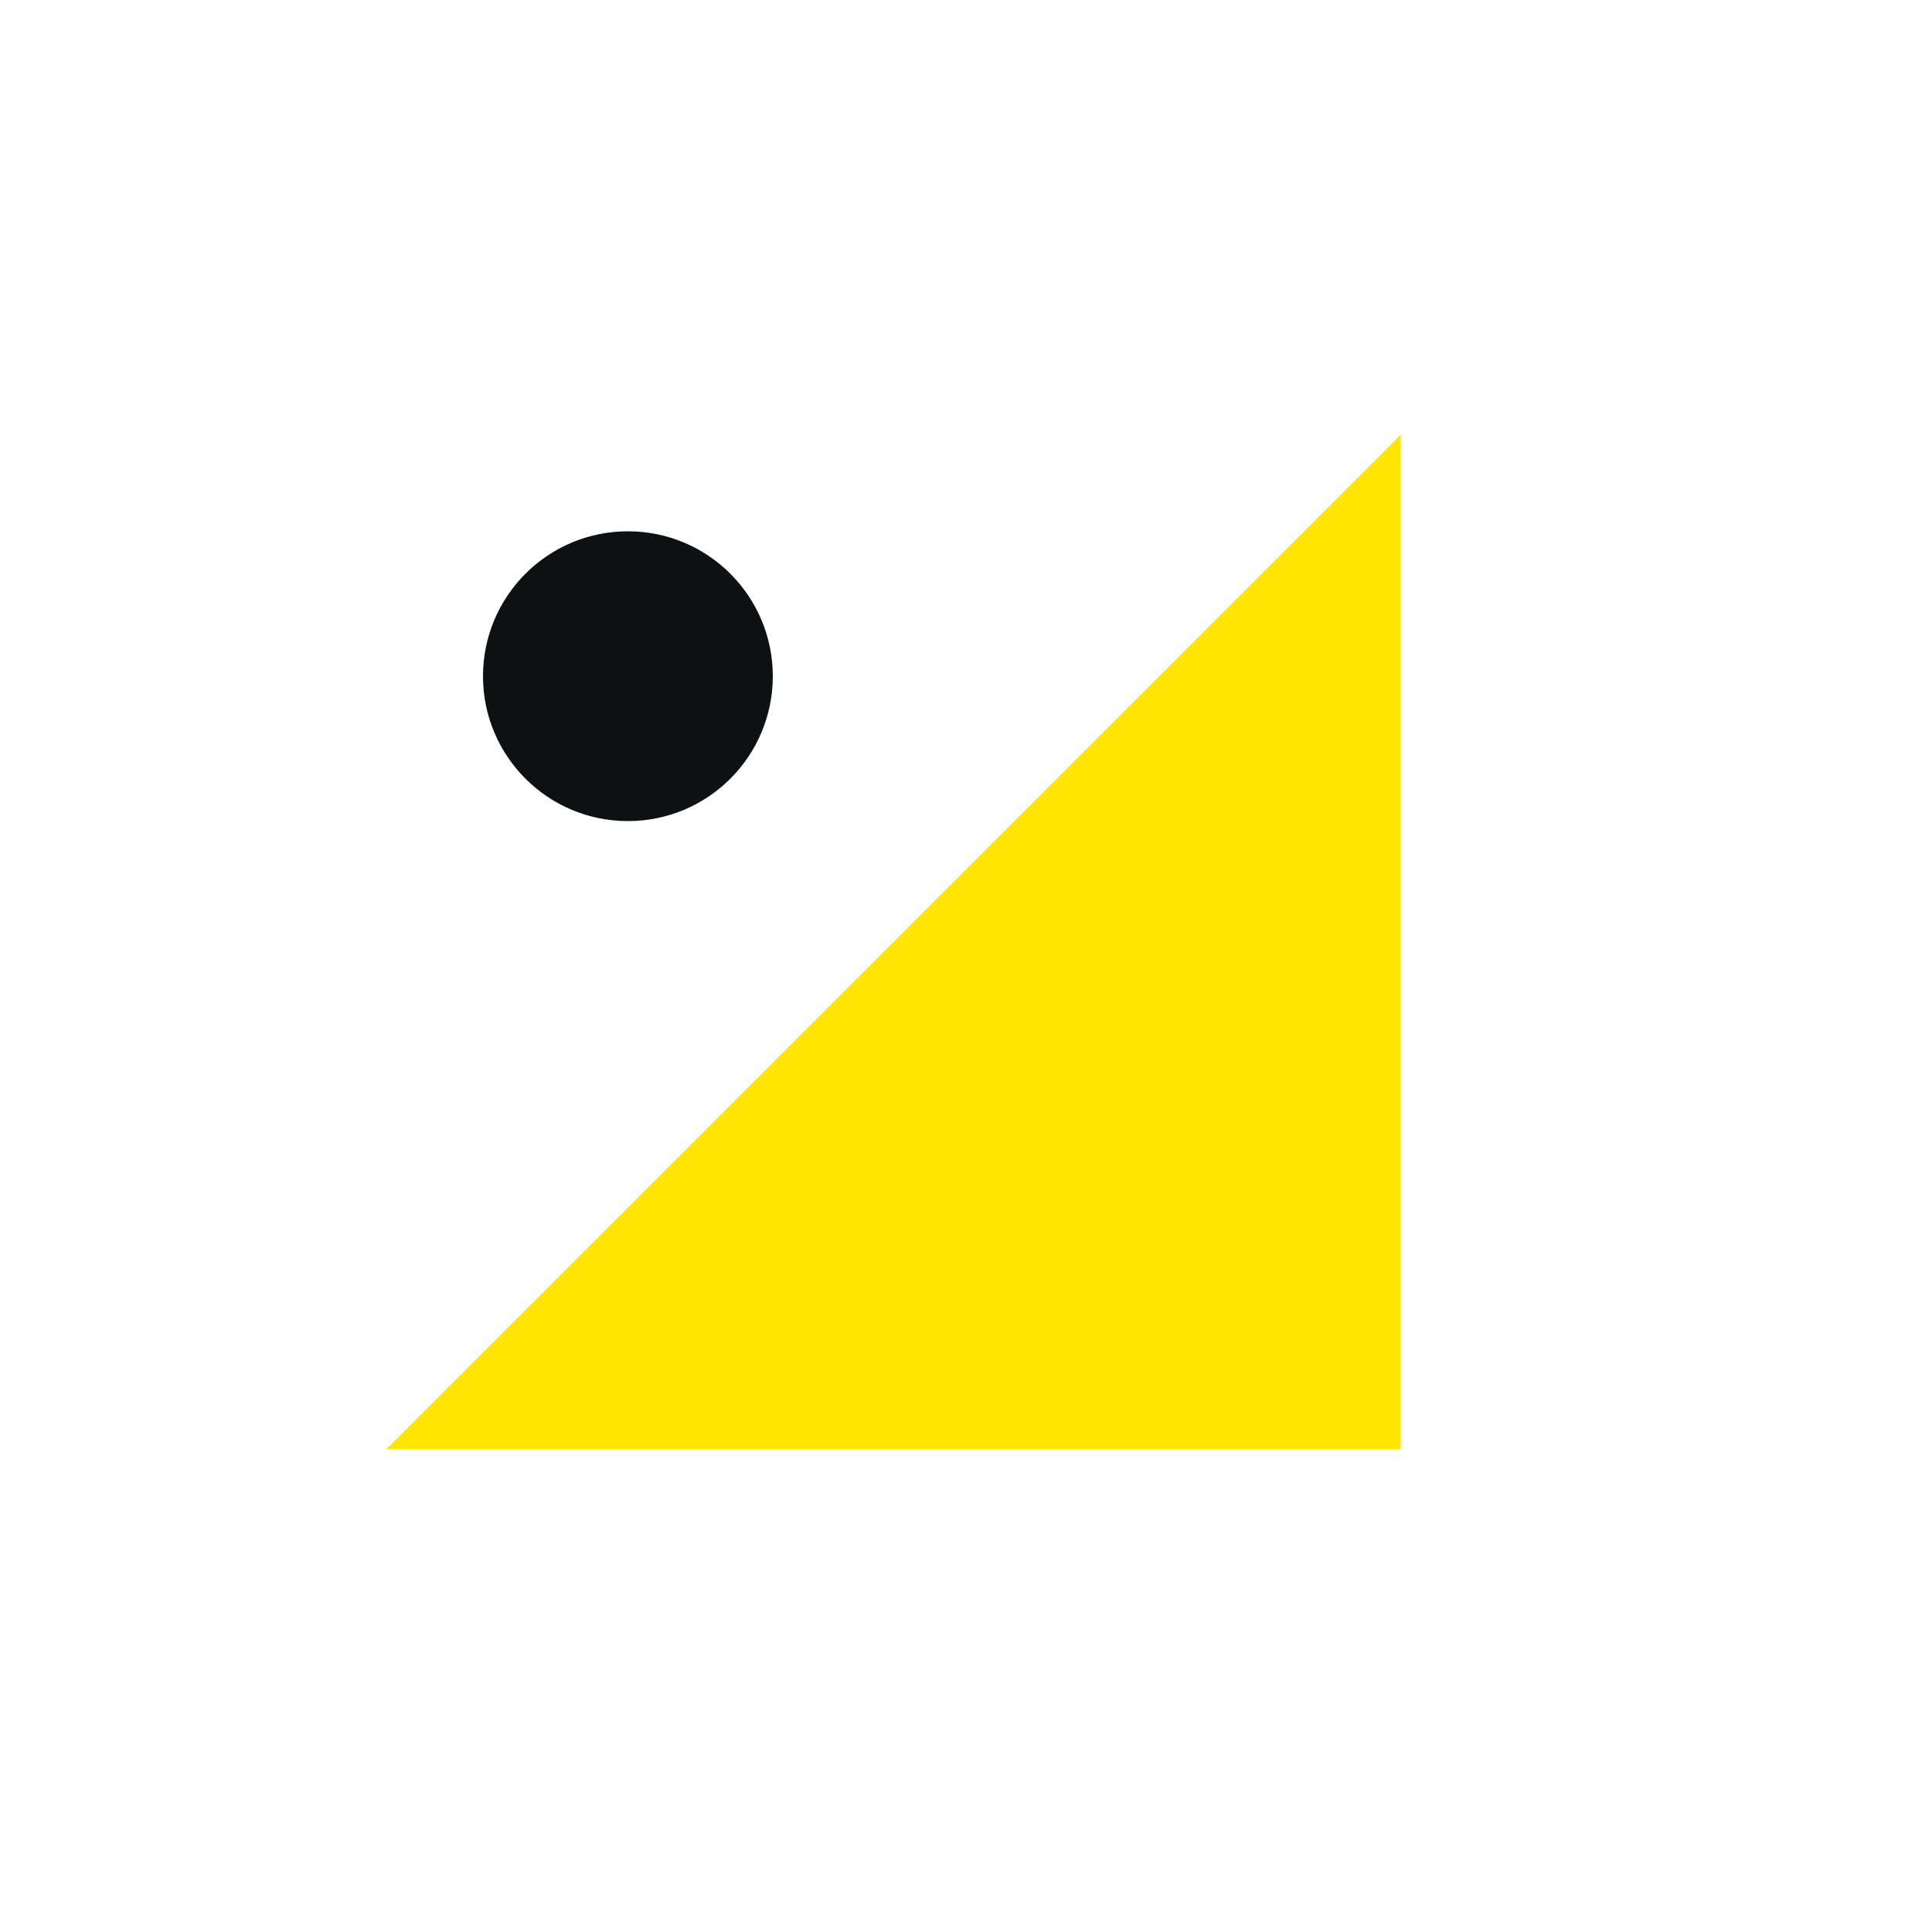
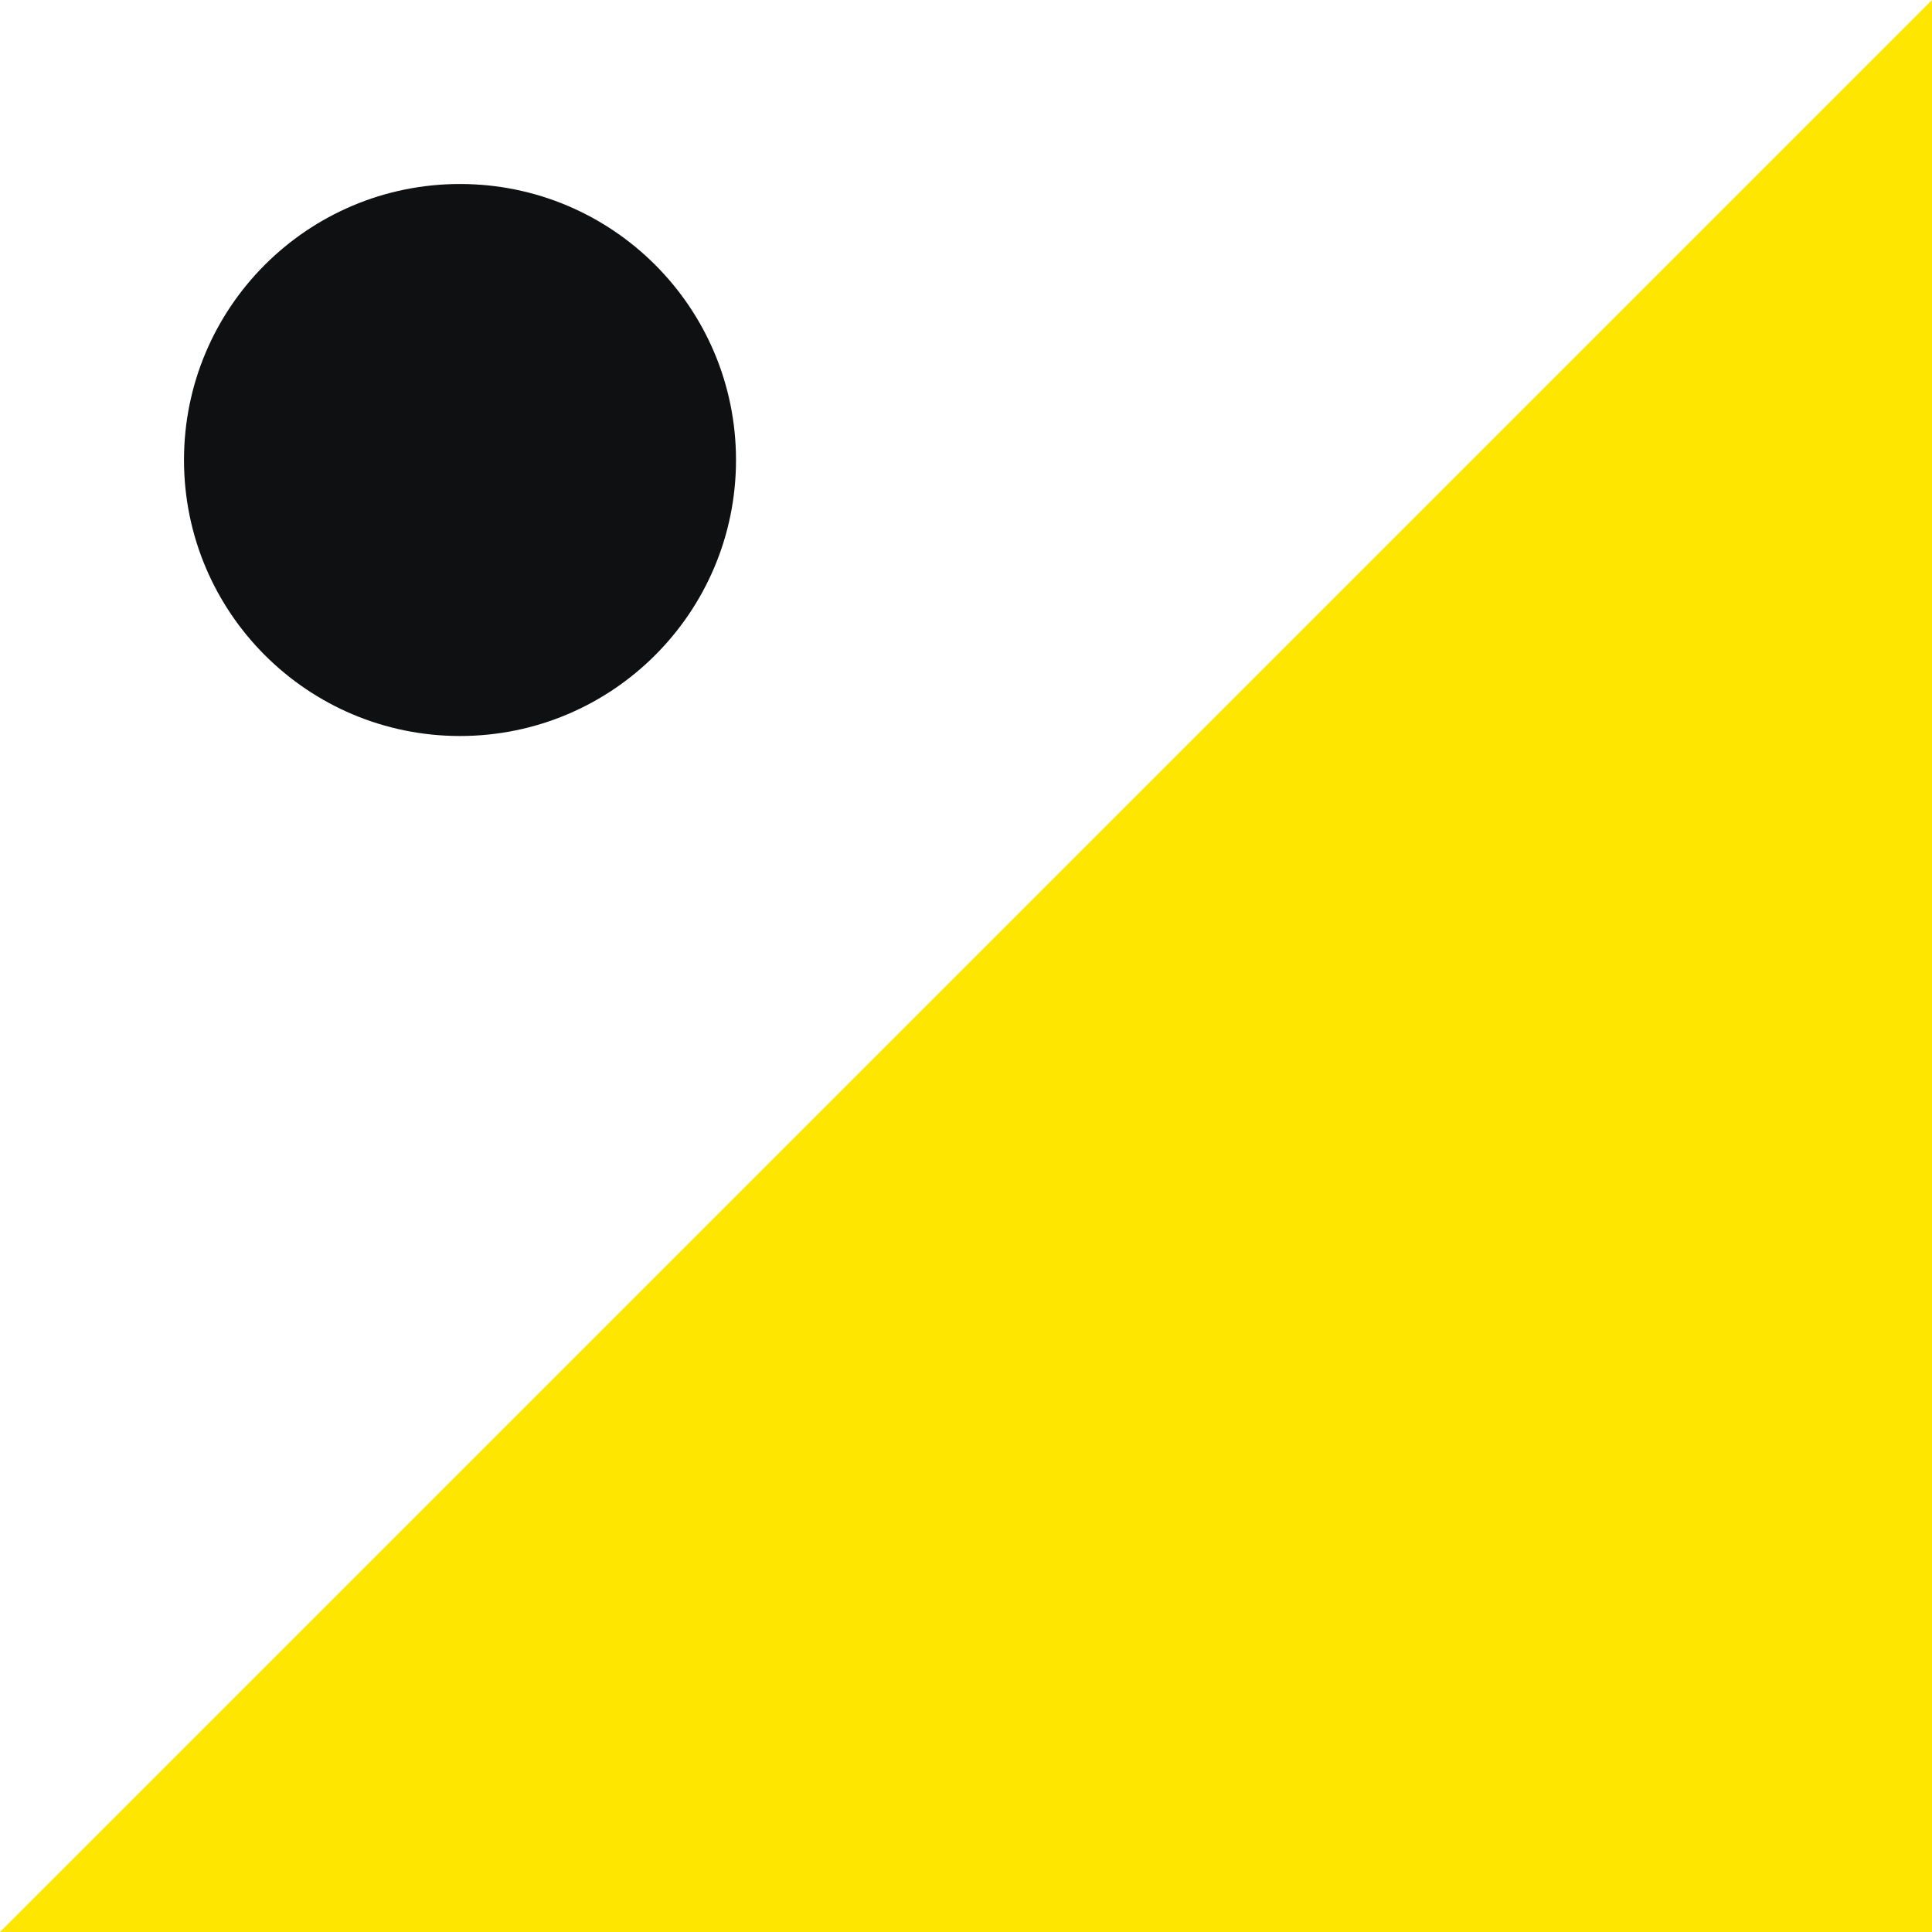
- <svg xmlns="http://www.w3.org/2000/svg" viewBox="0 0 400 400" width="400" height="400" aria-hidden="true">
+ <svg xmlns="http://www.w3.org/2000/svg" viewBox="80 90 210 210" width="210" height="210" preserveAspectRatio="xMinYMin meet" aria-hidden="true">
  <path d="M290 90 L290 300 L80 300 Z" fill="#ffe600" />
  <circle cx="130" cy="140" r="30" fill="#0e1011" />
</svg>
